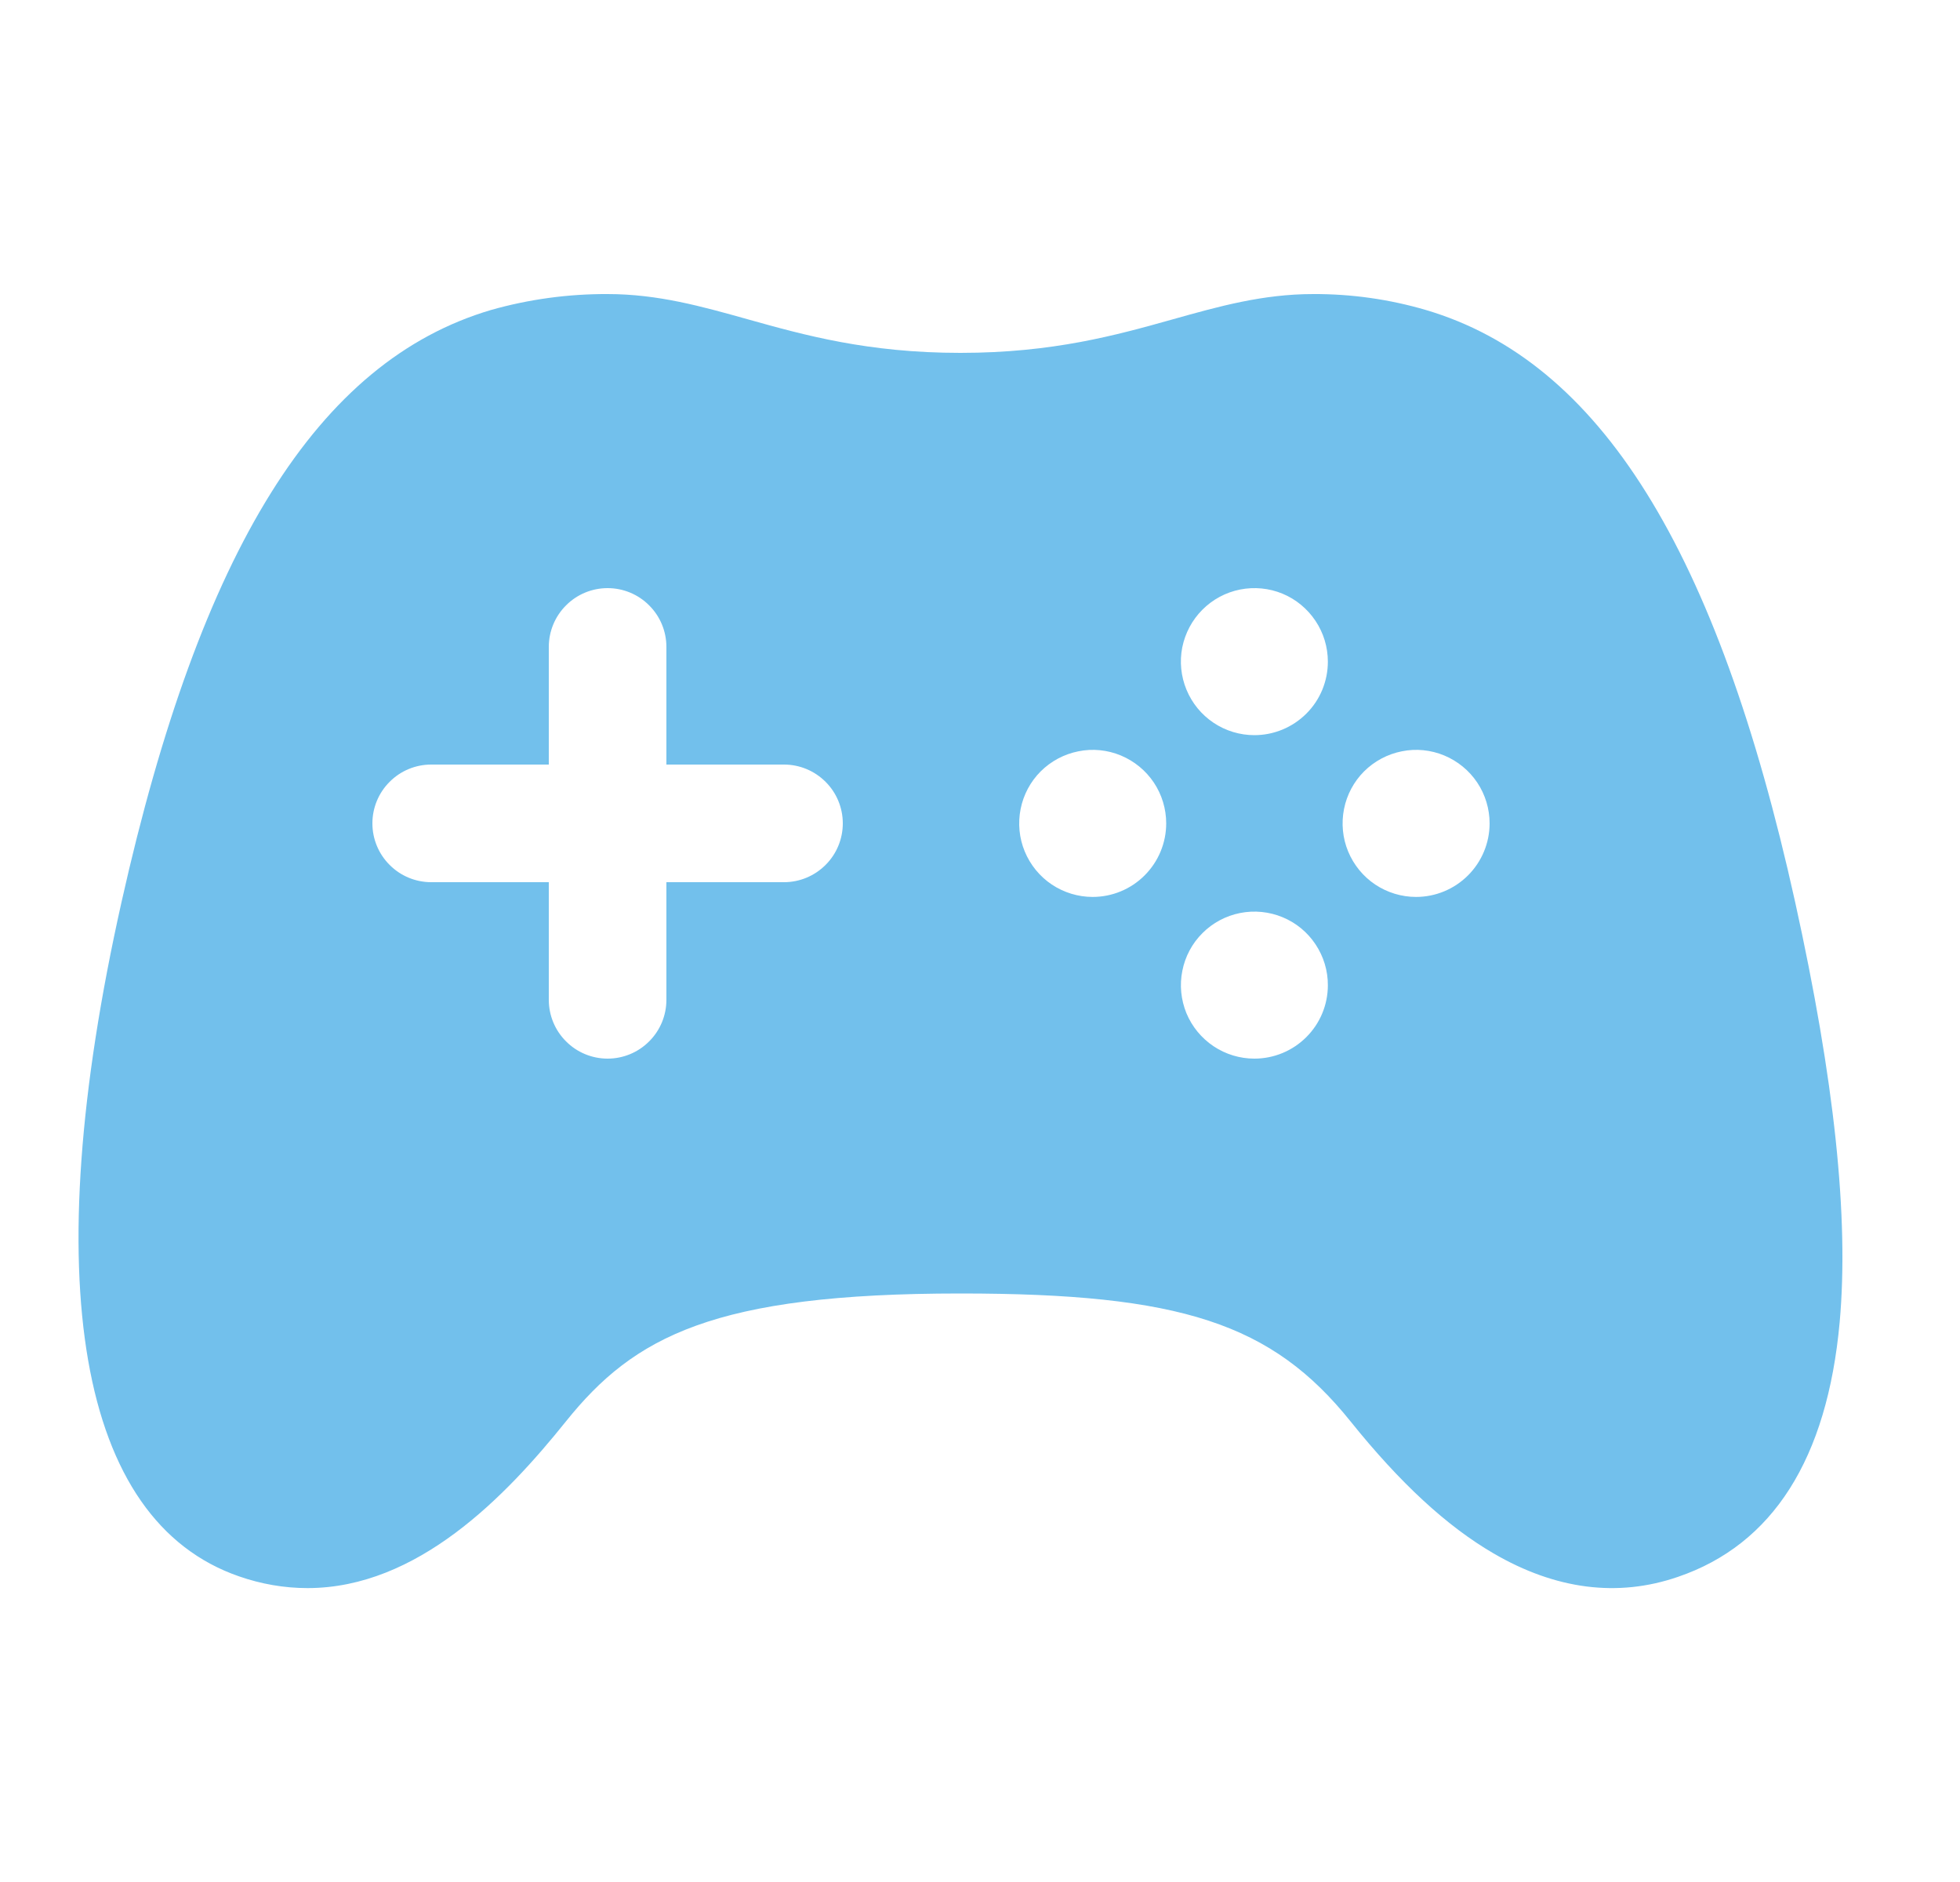
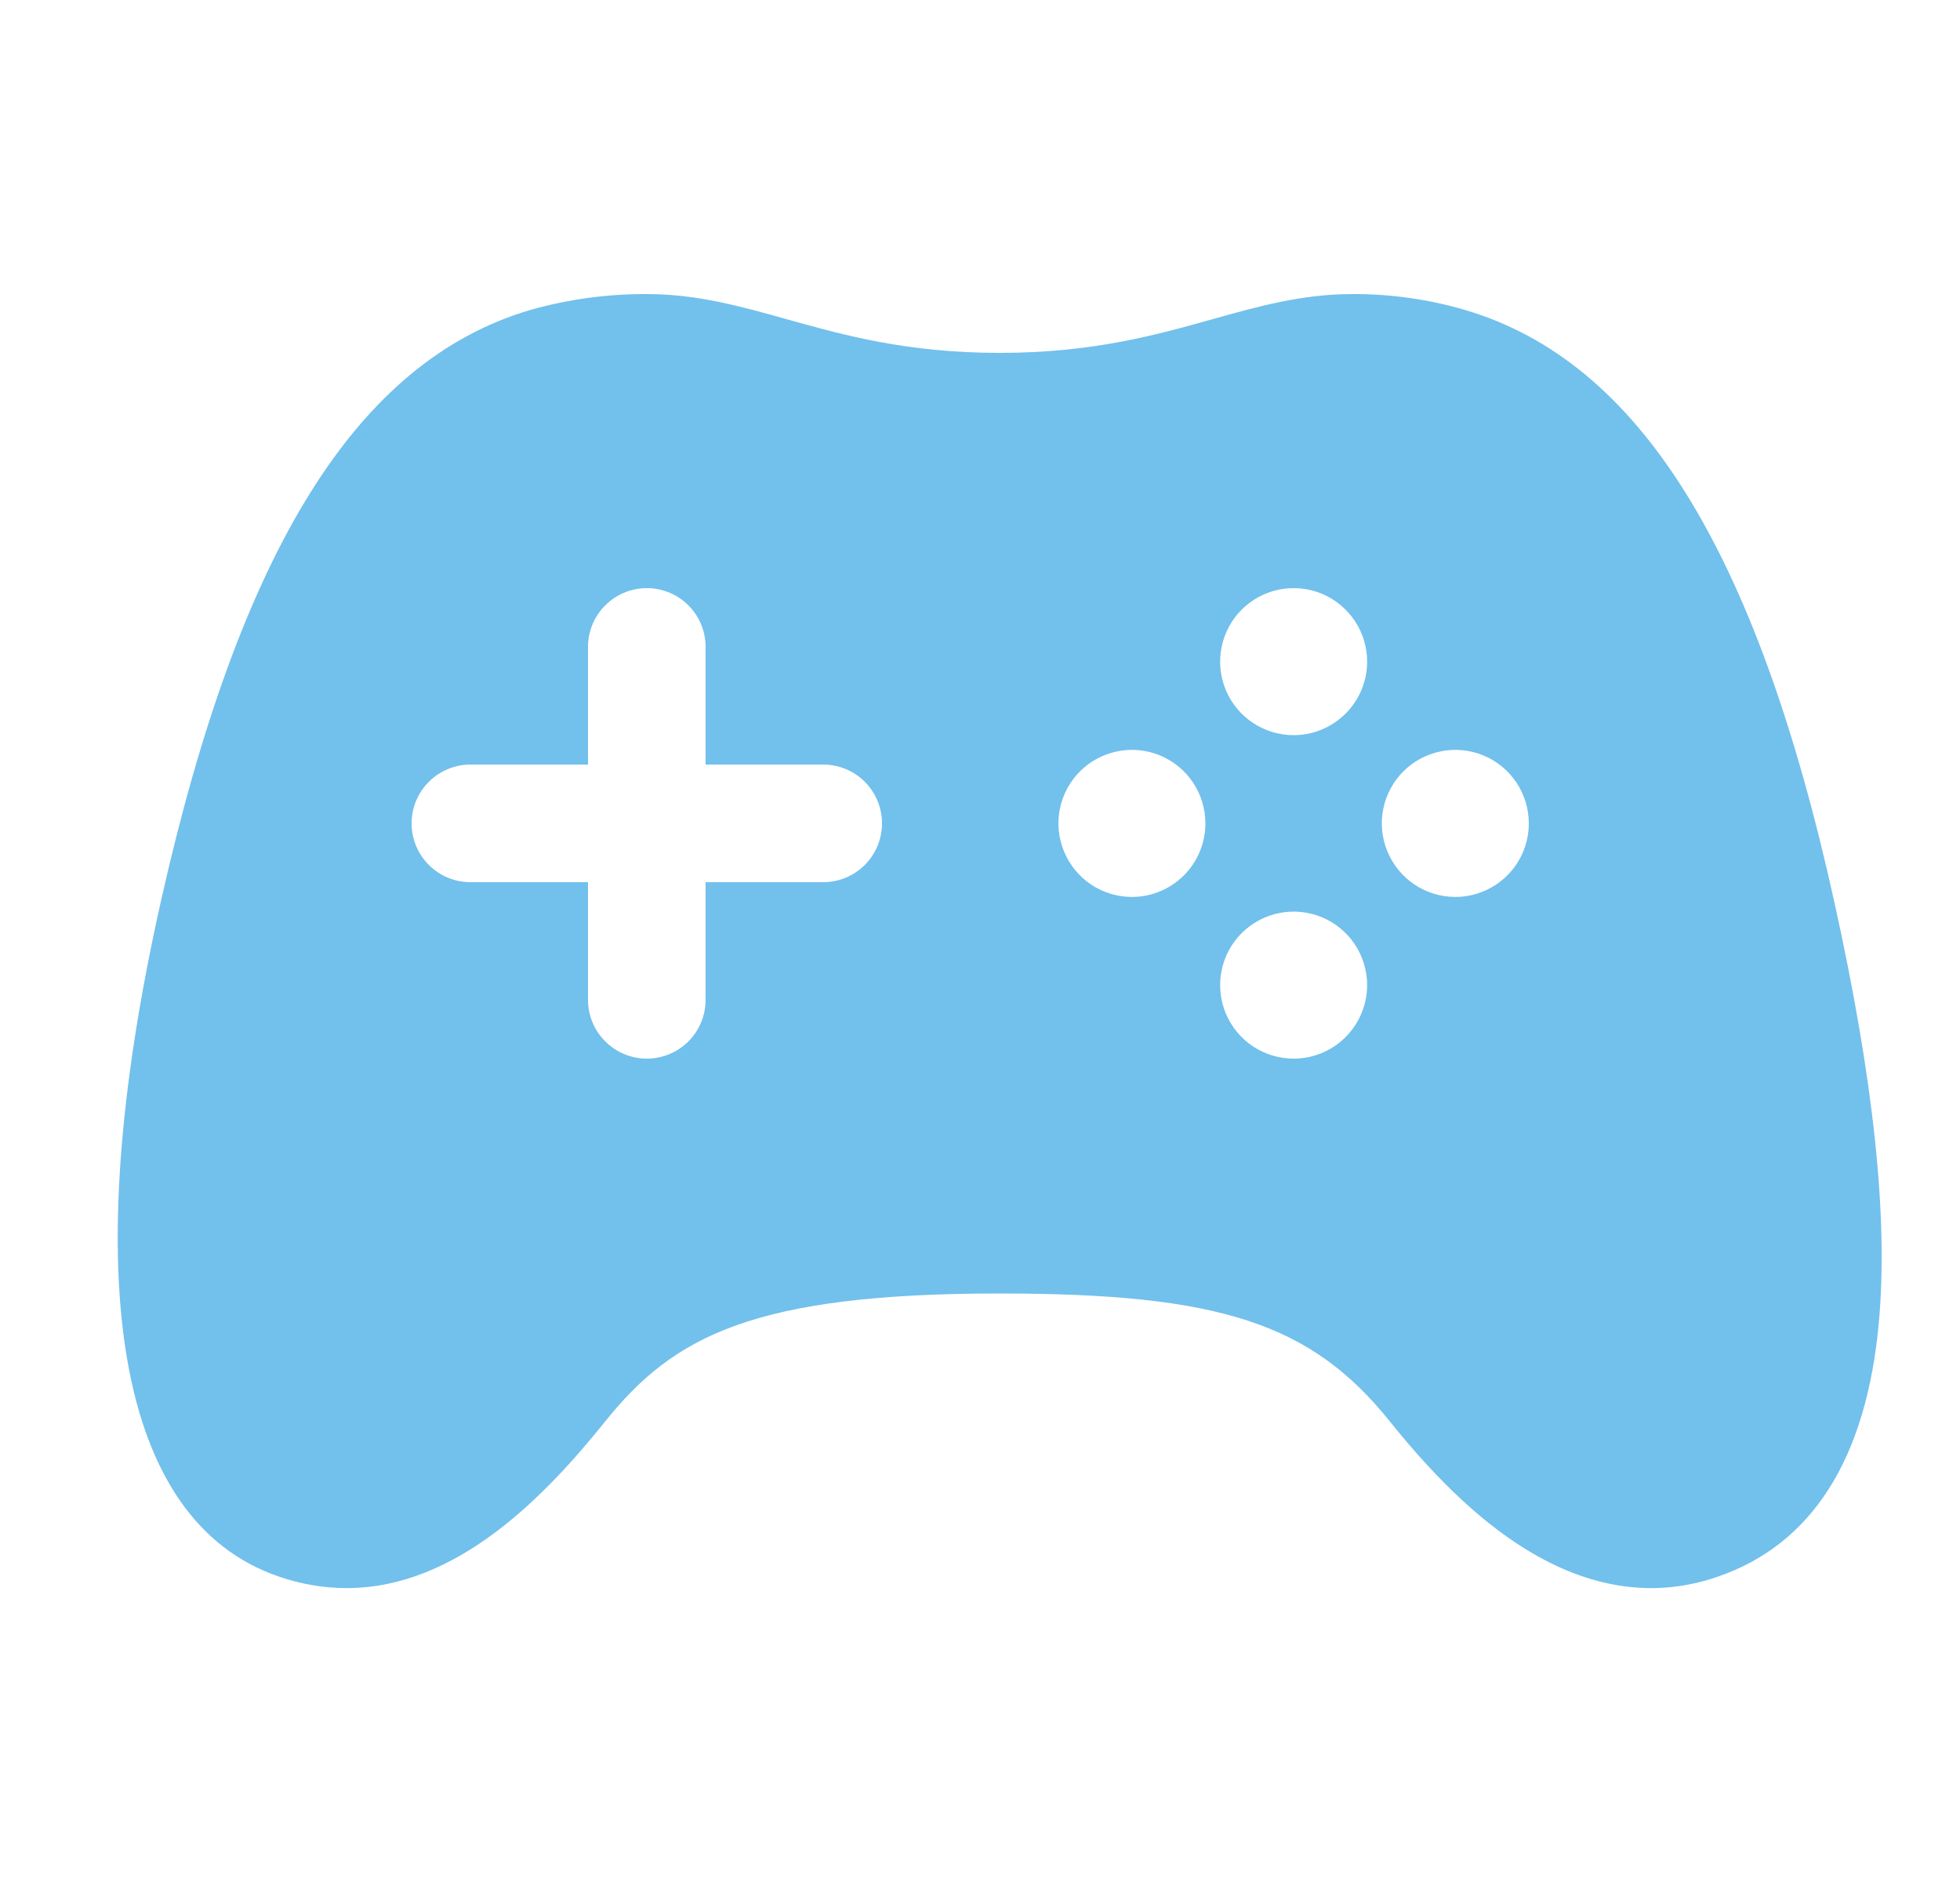
<svg xmlns="http://www.w3.org/2000/svg" width="25" height="24" viewBox="0 0 25 24" fill="none">
-   <path d="M22.897 11.502C21.902 7.007 20.406 4.608 18.187 3.953C17.72 3.816 17.236 3.748 16.75 3.75C16.107 3.75 15.547 3.907 14.956 4.073C14.242 4.273 13.432 4.5 12.25 4.5C11.068 4.5 10.257 4.273 9.542 4.073C8.95 3.907 8.391 3.75 7.75 3.75C7.247 3.748 6.747 3.816 6.263 3.953C4.055 4.605 2.559 7.003 1.551 11.499C0.466 16.338 1 19.393 3.048 20.102C3.329 20.2 3.624 20.252 3.922 20.252C5.325 20.252 6.45 19.084 7.218 18.127C8.087 17.044 9.104 16.495 12.25 16.495C15.06 16.495 16.223 16.876 17.227 18.127C17.859 18.914 18.456 19.464 19.051 19.81C19.843 20.271 20.634 20.373 21.402 20.109C22.613 19.696 23.306 18.604 23.465 16.863C23.585 15.528 23.399 13.775 22.897 11.502ZM10 11.25H8.5V12.75C8.5 12.949 8.421 13.14 8.28 13.28C8.14 13.421 7.949 13.5 7.75 13.5C7.551 13.5 7.36 13.421 7.22 13.28C7.079 13.14 7 12.949 7 12.75V11.25H5.5C5.301 11.25 5.11 11.171 4.97 11.03C4.829 10.89 4.75 10.699 4.75 10.5C4.75 10.301 4.829 10.11 4.97 9.97C5.11 9.829 5.301 9.75 5.5 9.75H7V8.25C7 8.051 7.079 7.86 7.22 7.72C7.36 7.579 7.551 7.5 7.75 7.5C7.949 7.5 8.14 7.579 8.28 7.72C8.421 7.86 8.5 8.051 8.5 8.25V9.75H10C10.199 9.75 10.389 9.829 10.53 9.97C10.671 10.11 10.75 10.301 10.75 10.5C10.75 10.699 10.671 10.89 10.53 11.03C10.389 11.171 10.199 11.25 10 11.25ZM13.937 11.438C13.752 11.438 13.571 11.383 13.416 11.28C13.262 11.177 13.142 11.03 13.071 10.859C13 10.688 12.982 10.499 13.018 10.317C13.054 10.135 13.143 9.968 13.274 9.837C13.406 9.706 13.573 9.617 13.755 9.581C13.936 9.544 14.125 9.563 14.296 9.634C14.467 9.705 14.614 9.825 14.717 9.979C14.82 10.133 14.875 10.315 14.875 10.5C14.875 10.749 14.776 10.987 14.6 11.163C14.425 11.339 14.186 11.438 13.937 11.438ZM16 13.5C15.814 13.5 15.633 13.445 15.479 13.342C15.325 13.239 15.204 13.092 15.133 12.921C15.063 12.749 15.044 12.561 15.081 12.379C15.117 12.197 15.206 12.03 15.338 11.899C15.469 11.768 15.636 11.679 15.818 11.643C16 11.607 16.189 11.626 16.36 11.697C16.532 11.768 16.678 11.889 16.78 12.043C16.883 12.198 16.938 12.379 16.937 12.565C16.937 12.813 16.838 13.051 16.662 13.226C16.486 13.402 16.248 13.5 16 13.5ZM16 9.375C15.814 9.375 15.633 9.32 15.479 9.217C15.325 9.114 15.205 8.968 15.134 8.796C15.063 8.625 15.044 8.437 15.08 8.255C15.117 8.073 15.206 7.906 15.337 7.775C15.468 7.644 15.635 7.554 15.817 7.518C15.999 7.482 16.187 7.5 16.359 7.571C16.53 7.642 16.676 7.763 16.779 7.917C16.882 8.071 16.937 8.252 16.937 8.438C16.937 8.686 16.839 8.925 16.663 9.1C16.487 9.276 16.248 9.375 16 9.375ZM18.062 11.438C17.877 11.438 17.696 11.383 17.541 11.28C17.387 11.177 17.267 11.03 17.196 10.859C17.125 10.688 17.107 10.499 17.143 10.317C17.179 10.135 17.268 9.968 17.399 9.837C17.531 9.706 17.698 9.617 17.88 9.581C18.061 9.544 18.25 9.563 18.421 9.634C18.592 9.705 18.739 9.825 18.842 9.979C18.945 10.133 19 10.315 19 10.5C19 10.749 18.901 10.987 18.725 11.163C18.549 11.339 18.311 11.438 18.062 11.438Z" fill="#72C0EC" />
+   <path d="M23.397 11.502C22.403 7.007 20.907 4.608 18.687 3.953C18.221 3.816 17.736 3.748 17.25 3.75C16.608 3.75 16.048 3.907 15.456 4.073C14.742 4.273 13.932 4.5 12.75 4.5C11.569 4.5 10.758 4.273 10.043 4.073C9.45 3.907 8.891 3.75 8.25 3.75C7.748 3.748 7.247 3.816 6.763 3.953C4.555 4.605 3.06 7.003 2.051 11.499C0.966 16.338 1.5 19.393 3.548 20.102C3.829 20.2 4.124 20.252 4.422 20.252C5.825 20.252 6.95 19.084 7.719 18.127C8.587 17.044 9.604 16.495 12.75 16.495C15.56 16.495 16.724 16.876 17.728 18.127C18.359 18.914 18.956 19.464 19.551 19.81C20.343 20.271 21.134 20.373 21.903 20.109C23.113 19.696 23.807 18.604 23.965 16.863C24.086 15.528 23.9 13.775 23.397 11.502ZM10.5 11.25H9V12.75C9 12.949 8.921 13.14 8.781 13.28C8.64 13.421 8.449 13.5 8.25 13.5C8.051 13.5 7.861 13.421 7.72 13.28C7.579 13.14 7.5 12.949 7.5 12.75V11.25H6C5.801 11.25 5.611 11.171 5.47 11.03C5.329 10.89 5.25 10.699 5.25 10.5C5.25 10.301 5.329 10.11 5.47 9.97C5.611 9.829 5.801 9.75 6 9.75H7.5V8.25C7.5 8.051 7.579 7.86 7.72 7.72C7.861 7.579 8.051 7.5 8.25 7.5C8.449 7.5 8.64 7.579 8.781 7.72C8.921 7.86 9 8.051 9 8.25V9.75H10.5C10.699 9.75 10.89 9.829 11.031 9.97C11.171 10.11 11.25 10.301 11.25 10.5C11.25 10.699 11.171 10.89 11.031 11.03C10.89 11.171 10.699 11.25 10.5 11.25ZM14.438 11.438C14.252 11.438 14.071 11.383 13.917 11.28C13.763 11.177 13.643 11.03 13.572 10.859C13.501 10.688 13.482 10.499 13.518 10.317C13.555 10.135 13.644 9.968 13.775 9.837C13.906 9.706 14.073 9.617 14.255 9.581C14.437 9.544 14.625 9.563 14.797 9.634C14.968 9.705 15.114 9.825 15.217 9.979C15.32 10.133 15.375 10.315 15.375 10.5C15.375 10.749 15.277 10.987 15.101 11.163C14.925 11.339 14.687 11.438 14.438 11.438ZM16.5 13.5C16.315 13.5 16.134 13.445 15.979 13.342C15.825 13.239 15.705 13.092 15.634 12.921C15.563 12.749 15.545 12.561 15.581 12.379C15.617 12.197 15.707 12.03 15.838 11.899C15.97 11.768 16.137 11.679 16.319 11.643C16.501 11.607 16.689 11.626 16.861 11.697C17.032 11.768 17.178 11.889 17.281 12.043C17.384 12.198 17.438 12.379 17.438 12.565C17.437 12.813 17.338 13.051 17.162 13.226C16.987 13.402 16.749 13.5 16.5 13.5ZM16.5 9.375C16.315 9.375 16.134 9.32 15.979 9.217C15.825 9.114 15.705 8.968 15.634 8.796C15.563 8.625 15.545 8.437 15.581 8.255C15.617 8.073 15.706 7.906 15.837 7.775C15.969 7.644 16.136 7.554 16.317 7.518C16.499 7.482 16.688 7.5 16.859 7.571C17.03 7.642 17.177 7.763 17.28 7.917C17.383 8.071 17.438 8.252 17.438 8.438C17.438 8.686 17.339 8.925 17.163 9.1C16.987 9.276 16.749 9.375 16.5 9.375ZM18.563 11.438C18.377 11.438 18.196 11.383 18.042 11.28C17.888 11.177 17.768 11.03 17.697 10.859C17.626 10.688 17.607 10.499 17.643 10.317C17.68 10.135 17.769 9.968 17.9 9.837C18.031 9.706 18.198 9.617 18.38 9.581C18.562 9.544 18.75 9.563 18.922 9.634C19.093 9.705 19.239 9.825 19.342 9.979C19.445 10.133 19.5 10.315 19.5 10.5C19.5 10.749 19.402 10.987 19.226 11.163C19.05 11.339 18.811 11.438 18.563 11.438Z" fill="#72C0EC" />
</svg>
